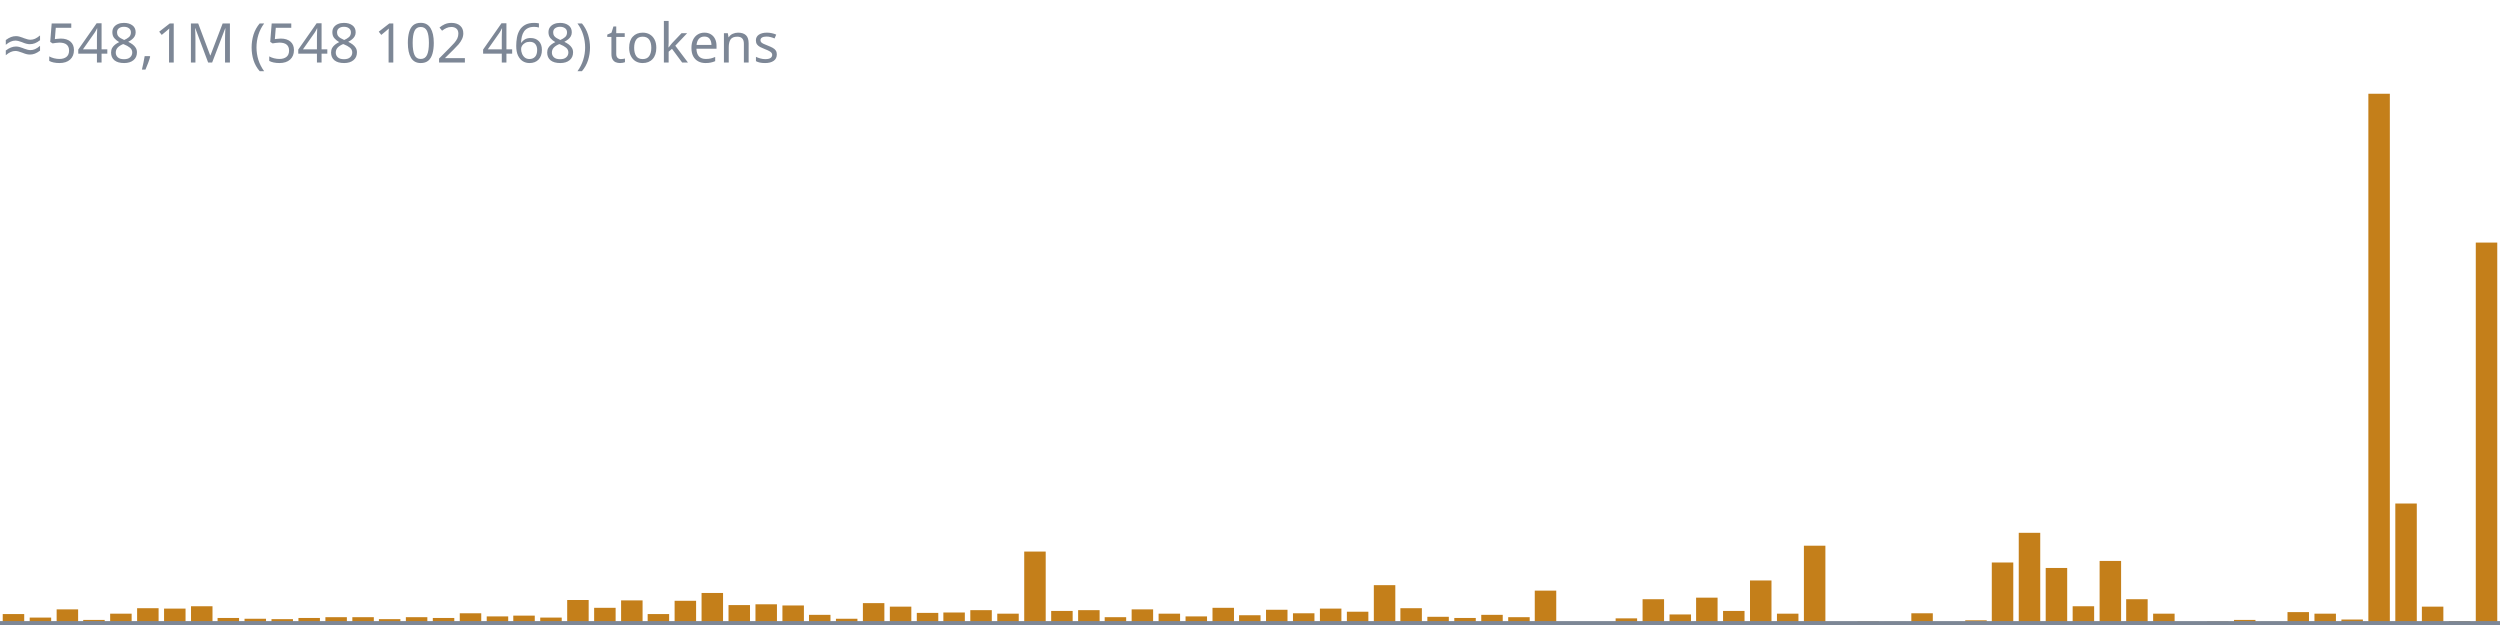
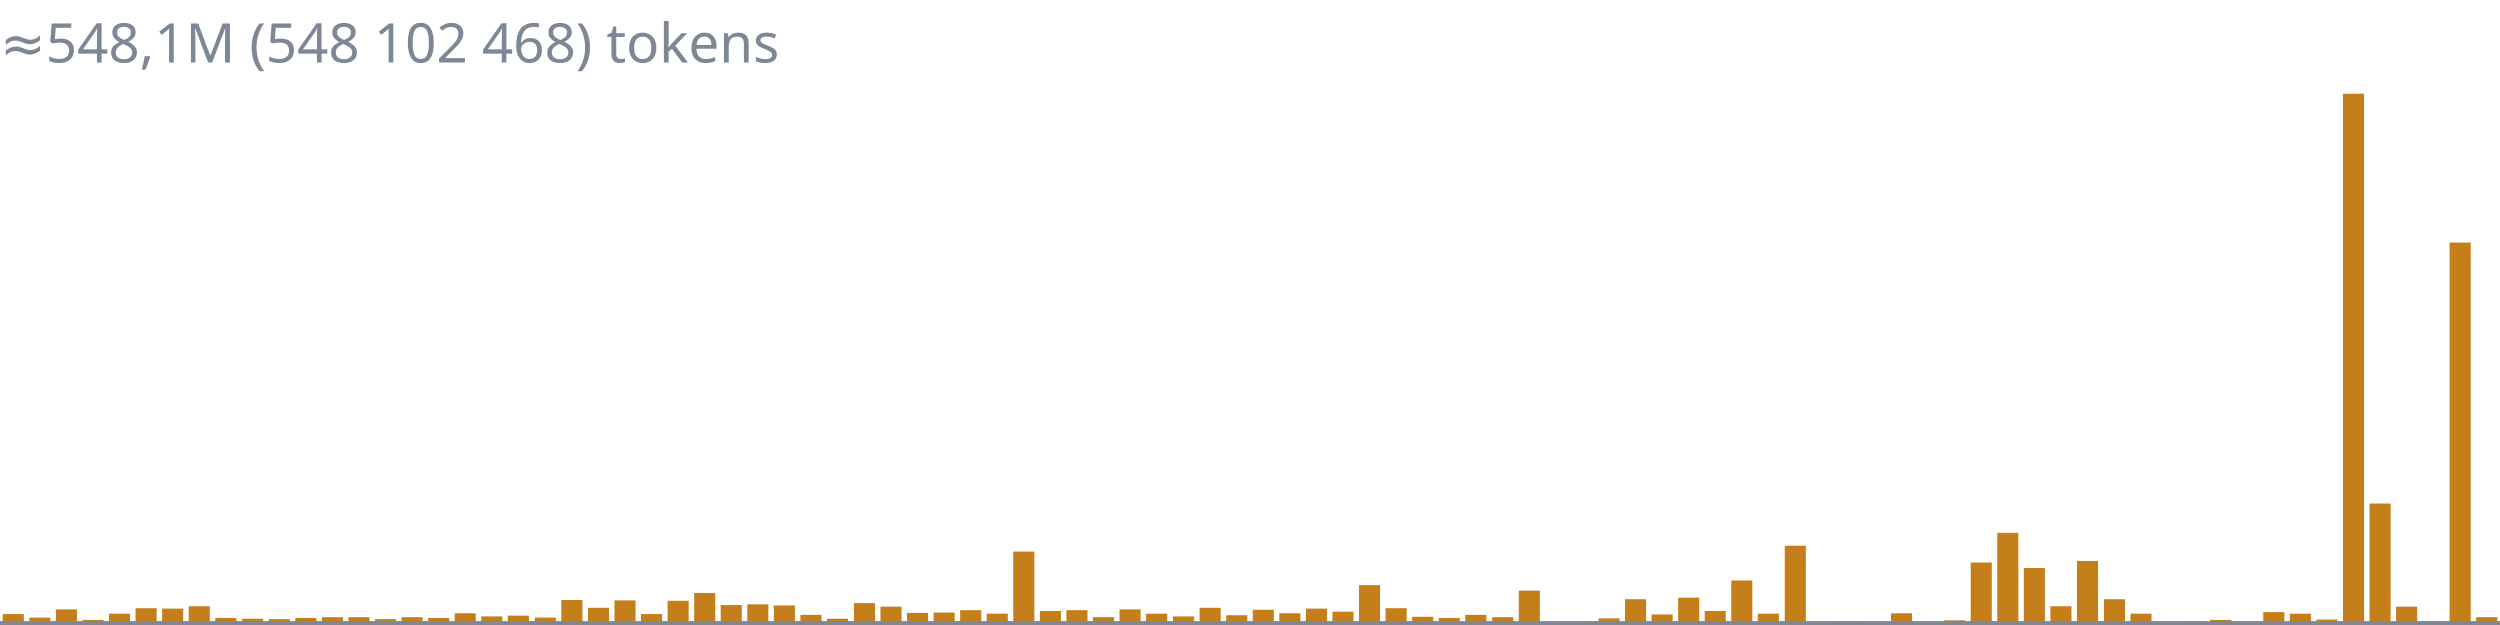
<svg xmlns="http://www.w3.org/2000/svg" viewBox="0 0 640 160">
  <text x="0" y="16" font-family="system-ui,sans-serif" font-size="14" fill="#7d8796">≈548,1M (548 102 468) tokens</text>
-   <rect class="barre" x="0.7" y="157.2" width="5.5" height="2.8" fill="#c47f1a" />
-   <rect class="barre" x="7.6" y="158.1" width="5.5" height="1.9" fill="#c47f1a" />
-   <rect class="barre" x="14.5" y="156.0" width="5.5" height="4.0" fill="#c47f1a" />
-   <rect class="barre" x="21.3" y="158.7" width="5.5" height="1.3" fill="#c47f1a" />
-   <rect class="barre" x="28.2" y="157.1" width="5.5" height="2.9" fill="#c47f1a" />
-   <rect class="barre" x="35.1" y="155.7" width="5.5" height="4.3" fill="#c47f1a" />
-   <rect class="barre" x="42.0" y="155.8" width="5.5" height="4.2" fill="#c47f1a" />
-   <rect class="barre" x="48.9" y="155.2" width="5.5" height="4.8" fill="#c47f1a" />
-   <rect class="barre" x="55.7" y="158.2" width="5.5" height="1.8" fill="#c47f1a" />
-   <rect class="barre" x="62.6" y="158.4" width="5.5" height="1.6" fill="#c47f1a" />
-   <rect class="barre" x="69.5" y="158.5" width="5.5" height="1.5" fill="#c47f1a" />
-   <rect class="barre" x="76.4" y="158.2" width="5.5" height="1.8" fill="#c47f1a" />
-   <rect class="barre" x="83.3" y="158.0" width="5.5" height="2.0" fill="#c47f1a" />
-   <rect class="barre" x="90.2" y="158.0" width="5.5" height="2.0" fill="#c47f1a" />
-   <rect class="barre" x="97.0" y="158.5" width="5.5" height="1.5" fill="#c47f1a" />
-   <rect class="barre" x="103.9" y="158.0" width="5.5" height="2.0" fill="#c47f1a" />
-   <rect class="barre" x="110.8" y="158.2" width="5.5" height="1.8" fill="#c47f1a" />
-   <rect class="barre" x="117.7" y="157.0" width="5.5" height="3.0" fill="#c47f1a" />
-   <rect class="barre" x="124.6" y="157.8" width="5.5" height="2.2" fill="#c47f1a" />
-   <rect class="barre" x="131.4" y="157.6" width="5.5" height="2.4" fill="#c47f1a" />
-   <rect class="barre" x="138.3" y="158.1" width="5.5" height="1.9" fill="#c47f1a" />
-   <rect class="barre" x="145.2" y="153.6" width="5.5" height="6.4" fill="#c47f1a" />
-   <rect class="barre" x="152.1" y="155.6" width="5.5" height="4.4" fill="#c47f1a" />
-   <rect class="barre" x="159.0" y="153.7" width="5.5" height="6.3" fill="#c47f1a" />
-   <rect class="barre" x="165.8" y="157.2" width="5.5" height="2.8" fill="#c47f1a" />
-   <rect class="barre" x="172.7" y="153.8" width="5.5" height="6.2" fill="#c47f1a" />
-   <rect class="barre" x="179.6" y="151.8" width="5.5" height="8.2" fill="#c47f1a" />
-   <rect class="barre" x="186.5" y="154.9" width="5.5" height="5.1" fill="#c47f1a" />
-   <rect class="barre" x="193.4" y="154.7" width="5.5" height="5.3" fill="#c47f1a" />
-   <rect class="barre" x="200.3" y="155.0" width="5.5" height="5.0" fill="#c47f1a" />
-   <rect class="barre" x="207.1" y="157.4" width="5.5" height="2.6" fill="#c47f1a" />
-   <rect class="barre" x="214.0" y="158.4" width="5.5" height="1.6" fill="#c47f1a" />
-   <rect class="barre" x="220.9" y="154.4" width="5.5" height="5.6" fill="#c47f1a" />
-   <rect class="barre" x="227.8" y="155.3" width="5.5" height="4.7" fill="#c47f1a" />
-   <rect class="barre" x="234.7" y="156.9" width="5.5" height="3.1" fill="#c47f1a" />
-   <rect class="barre" x="241.5" y="156.8" width="5.5" height="3.2" fill="#c47f1a" />
-   <rect class="barre" x="248.4" y="156.2" width="5.5" height="3.8" fill="#c47f1a" />
-   <rect class="barre" x="255.3" y="157.1" width="5.5" height="2.9" fill="#c47f1a" />
-   <rect class="barre" x="262.2" y="141.2" width="5.5" height="18.8" fill="#c47f1a" />
-   <rect class="barre" x="269.1" y="156.4" width="5.5" height="3.6" fill="#c47f1a" />
-   <rect class="barre" x="276.0" y="156.2" width="5.5" height="3.8" fill="#c47f1a" />
-   <rect class="barre" x="282.8" y="158.0" width="5.5" height="2.0" fill="#c47f1a" />
-   <rect class="barre" x="289.7" y="156.0" width="5.5" height="4.0" fill="#c47f1a" />
-   <rect class="barre" x="296.6" y="157.1" width="5.5" height="2.9" fill="#c47f1a" />
-   <rect class="barre" x="303.5" y="157.8" width="5.5" height="2.2" fill="#c47f1a" />
-   <rect class="barre" x="310.4" y="155.6" width="5.5" height="4.4" fill="#c47f1a" />
-   <rect class="barre" x="317.2" y="157.5" width="5.5" height="2.5" fill="#c47f1a" />
-   <rect class="barre" x="324.1" y="156.1" width="5.5" height="3.9" fill="#c47f1a" />
-   <rect class="barre" x="331.0" y="157.0" width="5.5" height="3.0" fill="#c47f1a" />
-   <rect class="barre" x="337.9" y="155.8" width="5.5" height="4.2" fill="#c47f1a" />
-   <rect class="barre" x="344.8" y="156.6" width="5.5" height="3.4" fill="#c47f1a" />
-   <rect class="barre" x="351.7" y="149.8" width="5.5" height="10.2" fill="#c47f1a" />
-   <rect class="barre" x="358.5" y="155.7" width="5.5" height="4.3" fill="#c47f1a" />
-   <rect class="barre" x="365.4" y="157.9" width="5.5" height="2.1" fill="#c47f1a" />
-   <rect class="barre" x="372.3" y="158.2" width="5.5" height="1.8" fill="#c47f1a" />
-   <rect class="barre" x="379.2" y="157.4" width="5.5" height="2.6" fill="#c47f1a" />
-   <rect class="barre" x="386.1" y="158.0" width="5.5" height="2.0" fill="#c47f1a" />
-   <rect class="barre" x="392.9" y="151.2" width="5.5" height="8.8" fill="#c47f1a" />
-   <rect class="barre" x="399.8" y="159.6" width="5.5" height="0.4" fill="#c47f1a" />
-   <rect class="barre" x="406.7" y="159.5" width="5.5" height="0.5" fill="#c47f1a" />
-   <rect class="barre" x="413.6" y="158.3" width="5.5" height="1.7" fill="#c47f1a" />
-   <rect class="barre" x="420.5" y="153.4" width="5.5" height="6.6" fill="#c47f1a" />
-   <rect class="barre" x="427.4" y="157.3" width="5.5" height="2.7" fill="#c47f1a" />
-   <rect class="barre" x="434.2" y="153.0" width="5.5" height="7.0" fill="#c47f1a" />
-   <rect class="barre" x="441.1" y="156.4" width="5.5" height="3.6" fill="#c47f1a" />
-   <rect class="barre" x="448.0" y="148.6" width="5.5" height="11.4" fill="#c47f1a" />
-   <rect class="barre" x="454.9" y="157.1" width="5.5" height="2.9" fill="#c47f1a" />
-   <rect class="barre" x="461.8" y="139.7" width="5.5" height="20.3" fill="#c47f1a" />
-   <rect class="barre" x="468.6" y="159.3" width="5.5" height="0.7" fill="#c47f1a" />
-   <rect class="barre" x="475.5" y="159.1" width="5.5" height="0.9" fill="#c47f1a" />
-   <rect class="barre" x="482.4" y="159.2" width="5.5" height="0.8" fill="#c47f1a" />
-   <rect class="barre" x="489.3" y="157.0" width="5.5" height="3.0" fill="#c47f1a" />
-   <rect class="barre" x="496.2" y="159.3" width="5.5" height="0.7" fill="#c47f1a" />
-   <rect class="barre" x="503.1" y="158.8" width="5.5" height="1.2" fill="#c47f1a" />
-   <rect class="barre" x="509.9" y="144.0" width="5.5" height="16.0" fill="#c47f1a" />
-   <rect class="barre" x="516.8" y="136.4" width="5.5" height="23.6" fill="#c47f1a" />
-   <rect class="barre" x="523.7" y="145.4" width="5.5" height="14.6" fill="#c47f1a" />
-   <rect class="barre" x="530.6" y="155.2" width="5.5" height="4.8" fill="#c47f1a" />
-   <rect class="barre" x="537.5" y="143.6" width="5.5" height="16.4" fill="#c47f1a" />
-   <rect class="barre" x="544.3" y="153.4" width="5.5" height="6.6" fill="#c47f1a" />
-   <rect class="barre" x="551.2" y="157.1" width="5.5" height="2.9" fill="#c47f1a" />
-   <rect class="barre" x="558.1" y="159.3" width="5.5" height="0.7" fill="#c47f1a" />
-   <rect class="barre" x="565.0" y="159.1" width="5.5" height="0.9" fill="#c47f1a" />
-   <rect class="barre" x="571.9" y="158.7" width="5.5" height="1.3" fill="#c47f1a" />
-   <rect class="barre" x="578.8" y="159.2" width="5.5" height="0.8" fill="#c47f1a" />
-   <rect class="barre" x="585.6" y="156.7" width="5.5" height="3.3" fill="#c47f1a" />
-   <rect class="barre" x="592.5" y="157.1" width="5.5" height="2.9" fill="#c47f1a" />
-   <rect class="barre" x="599.4" y="158.6" width="5.5" height="1.4" fill="#c47f1a" />
-   <rect class="barre" x="606.3" y="24.0" width="5.5" height="136.0" fill="#c47f1a" />
-   <rect class="barre" x="613.2" y="128.9" width="5.5" height="31.1" fill="#c47f1a" />
-   <rect class="barre" x="620.0" y="155.3" width="5.5" height="4.7" fill="#c47f1a" />
-   <rect class="barre" x="626.9" y="159.0" width="5.5" height="1.0" fill="#c47f1a" />
-   <rect class="barre" x="633.8" y="62.1" width="5.5" height="97.9" fill="#c47f1a" />
+   <rect class="barre" x="0.7" y="157.2" width="5.4" height="2.8" fill="#c47f1a" />
+   <rect class="barre" x="7.5" y="158.1" width="5.4" height="1.9" fill="#c47f1a" />
+   <rect class="barre" x="14.3" y="156.0" width="5.4" height="4.0" fill="#c47f1a" />
+   <rect class="barre" x="21.1" y="158.7" width="5.4" height="1.3" fill="#c47f1a" />
+   <rect class="barre" x="27.9" y="157.1" width="5.4" height="2.9" fill="#c47f1a" />
+   <rect class="barre" x="34.7" y="155.7" width="5.4" height="4.3" fill="#c47f1a" />
+   <rect class="barre" x="41.5" y="155.8" width="5.4" height="4.2" fill="#c47f1a" />
+   <rect class="barre" x="48.3" y="155.2" width="5.4" height="4.8" fill="#c47f1a" />
+   <rect class="barre" x="55.1" y="158.2" width="5.4" height="1.8" fill="#c47f1a" />
+   <rect class="barre" x="62.0" y="158.4" width="5.4" height="1.6" fill="#c47f1a" />
+   <rect class="barre" x="68.8" y="158.5" width="5.4" height="1.5" fill="#c47f1a" />
+   <rect class="barre" x="75.6" y="158.2" width="5.4" height="1.8" fill="#c47f1a" />
+   <rect class="barre" x="82.4" y="158.0" width="5.4" height="2.0" fill="#c47f1a" />
+   <rect class="barre" x="89.2" y="158.0" width="5.4" height="2.0" fill="#c47f1a" />
+   <rect class="barre" x="96.0" y="158.5" width="5.4" height="1.5" fill="#c47f1a" />
+   <rect class="barre" x="102.8" y="158.0" width="5.4" height="2.0" fill="#c47f1a" />
+   <rect class="barre" x="109.6" y="158.2" width="5.4" height="1.8" fill="#c47f1a" />
+   <rect class="barre" x="116.4" y="157.0" width="5.4" height="3.0" fill="#c47f1a" />
+   <rect class="barre" x="123.2" y="157.8" width="5.4" height="2.2" fill="#c47f1a" />
+   <rect class="barre" x="130.0" y="157.6" width="5.4" height="2.4" fill="#c47f1a" />
+   <rect class="barre" x="136.9" y="158.1" width="5.4" height="1.9" fill="#c47f1a" />
+   <rect class="barre" x="143.7" y="153.6" width="5.4" height="6.4" fill="#c47f1a" />
+   <rect class="barre" x="150.5" y="155.6" width="5.4" height="4.4" fill="#c47f1a" />
+   <rect class="barre" x="157.3" y="153.7" width="5.4" height="6.3" fill="#c47f1a" />
+   <rect class="barre" x="164.1" y="157.2" width="5.4" height="2.8" fill="#c47f1a" />
+   <rect class="barre" x="170.9" y="153.8" width="5.4" height="6.2" fill="#c47f1a" />
+   <rect class="barre" x="177.7" y="151.8" width="5.4" height="8.2" fill="#c47f1a" />
+   <rect class="barre" x="184.5" y="154.9" width="5.4" height="5.1" fill="#c47f1a" />
+   <rect class="barre" x="191.3" y="154.7" width="5.4" height="5.3" fill="#c47f1a" />
+   <rect class="barre" x="198.1" y="155.0" width="5.4" height="5.0" fill="#c47f1a" />
+   <rect class="barre" x="204.9" y="157.4" width="5.4" height="2.6" fill="#c47f1a" />
+   <rect class="barre" x="211.7" y="158.4" width="5.4" height="1.6" fill="#c47f1a" />
+   <rect class="barre" x="218.6" y="154.4" width="5.4" height="5.6" fill="#c47f1a" />
+   <rect class="barre" x="225.4" y="155.3" width="5.4" height="4.7" fill="#c47f1a" />
+   <rect class="barre" x="232.2" y="156.9" width="5.4" height="3.1" fill="#c47f1a" />
+   <rect class="barre" x="239.0" y="156.8" width="5.4" height="3.2" fill="#c47f1a" />
+   <rect class="barre" x="245.8" y="156.2" width="5.4" height="3.8" fill="#c47f1a" />
+   <rect class="barre" x="252.6" y="157.1" width="5.4" height="2.9" fill="#c47f1a" />
+   <rect class="barre" x="259.4" y="141.2" width="5.4" height="18.8" fill="#c47f1a" />
+   <rect class="barre" x="266.2" y="156.4" width="5.4" height="3.6" fill="#c47f1a" />
+   <rect class="barre" x="273.0" y="156.2" width="5.4" height="3.8" fill="#c47f1a" />
+   <rect class="barre" x="279.8" y="158.0" width="5.4" height="2.0" fill="#c47f1a" />
+   <rect class="barre" x="286.6" y="156.0" width="5.4" height="4.0" fill="#c47f1a" />
+   <rect class="barre" x="293.4" y="157.1" width="5.4" height="2.9" fill="#c47f1a" />
+   <rect class="barre" x="300.3" y="157.8" width="5.4" height="2.2" fill="#c47f1a" />
+   <rect class="barre" x="307.1" y="155.6" width="5.4" height="4.4" fill="#c47f1a" />
+   <rect class="barre" x="313.9" y="157.5" width="5.4" height="2.5" fill="#c47f1a" />
+   <rect class="barre" x="320.7" y="156.1" width="5.4" height="3.9" fill="#c47f1a" />
+   <rect class="barre" x="327.5" y="157.0" width="5.4" height="3.0" fill="#c47f1a" />
+   <rect class="barre" x="334.3" y="155.8" width="5.4" height="4.2" fill="#c47f1a" />
+   <rect class="barre" x="341.1" y="156.6" width="5.4" height="3.4" fill="#c47f1a" />
+   <rect class="barre" x="347.9" y="149.8" width="5.4" height="10.2" fill="#c47f1a" />
+   <rect class="barre" x="354.7" y="155.7" width="5.4" height="4.3" fill="#c47f1a" />
+   <rect class="barre" x="361.5" y="157.9" width="5.4" height="2.1" fill="#c47f1a" />
+   <rect class="barre" x="368.3" y="158.2" width="5.4" height="1.8" fill="#c47f1a" />
+   <rect class="barre" x="375.1" y="157.4" width="5.4" height="2.6" fill="#c47f1a" />
+   <rect class="barre" x="382.0" y="158.0" width="5.4" height="2.0" fill="#c47f1a" />
+   <rect class="barre" x="388.8" y="151.2" width="5.4" height="8.8" fill="#c47f1a" />
+   <rect class="barre" x="395.6" y="159.6" width="5.4" height="0.4" fill="#c47f1a" />
+   <rect class="barre" x="402.4" y="159.5" width="5.4" height="0.5" fill="#c47f1a" />
+   <rect class="barre" x="409.2" y="158.3" width="5.4" height="1.7" fill="#c47f1a" />
+   <rect class="barre" x="416.0" y="153.4" width="5.4" height="6.6" fill="#c47f1a" />
+   <rect class="barre" x="422.8" y="157.3" width="5.4" height="2.7" fill="#c47f1a" />
+   <rect class="barre" x="429.6" y="153.0" width="5.4" height="7.0" fill="#c47f1a" />
+   <rect class="barre" x="436.4" y="156.4" width="5.4" height="3.6" fill="#c47f1a" />
+   <rect class="barre" x="443.2" y="148.6" width="5.4" height="11.4" fill="#c47f1a" />
+   <rect class="barre" x="450.0" y="157.1" width="5.4" height="2.9" fill="#c47f1a" />
+   <rect class="barre" x="456.9" y="139.7" width="5.4" height="20.3" fill="#c47f1a" />
+   <rect class="barre" x="463.7" y="159.3" width="5.4" height="0.7" fill="#c47f1a" />
+   <rect class="barre" x="470.5" y="159.1" width="5.4" height="0.9" fill="#c47f1a" />
+   <rect class="barre" x="477.3" y="159.2" width="5.4" height="0.8" fill="#c47f1a" />
+   <rect class="barre" x="484.1" y="157.0" width="5.4" height="3.0" fill="#c47f1a" />
+   <rect class="barre" x="490.9" y="159.3" width="5.4" height="0.7" fill="#c47f1a" />
+   <rect class="barre" x="497.7" y="158.8" width="5.4" height="1.2" fill="#c47f1a" />
+   <rect class="barre" x="504.5" y="144.0" width="5.4" height="16.0" fill="#c47f1a" />
+   <rect class="barre" x="511.3" y="136.4" width="5.4" height="23.6" fill="#c47f1a" />
+   <rect class="barre" x="518.1" y="145.4" width="5.4" height="14.6" fill="#c47f1a" />
+   <rect class="barre" x="524.9" y="155.2" width="5.4" height="4.8" fill="#c47f1a" />
+   <rect class="barre" x="531.7" y="143.6" width="5.4" height="16.4" fill="#c47f1a" />
+   <rect class="barre" x="538.6" y="153.4" width="5.4" height="6.6" fill="#c47f1a" />
+   <rect class="barre" x="545.4" y="157.1" width="5.4" height="2.9" fill="#c47f1a" />
+   <rect class="barre" x="552.2" y="159.3" width="5.4" height="0.7" fill="#c47f1a" />
+   <rect class="barre" x="559.0" y="159.1" width="5.4" height="0.9" fill="#c47f1a" />
+   <rect class="barre" x="565.8" y="158.7" width="5.4" height="1.3" fill="#c47f1a" />
+   <rect class="barre" x="572.6" y="159.2" width="5.4" height="0.8" fill="#c47f1a" />
+   <rect class="barre" x="579.4" y="156.7" width="5.4" height="3.3" fill="#c47f1a" />
+   <rect class="barre" x="586.2" y="157.1" width="5.4" height="2.9" fill="#c47f1a" />
+   <rect class="barre" x="593.0" y="158.6" width="5.4" height="1.4" fill="#c47f1a" />
+   <rect class="barre" x="599.8" y="24.0" width="5.4" height="136.0" fill="#c47f1a" />
+   <rect class="barre" x="606.6" y="128.9" width="5.4" height="31.1" fill="#c47f1a" />
+   <rect class="barre" x="613.4" y="155.3" width="5.4" height="4.7" fill="#c47f1a" />
+   <rect class="barre" x="620.3" y="159.0" width="5.4" height="1.0" fill="#c47f1a" />
+   <rect class="barre" x="627.1" y="62.1" width="5.4" height="97.9" fill="#c47f1a" />
+   <rect class="barre" x="633.9" y="158.0" width="5.4" height="2.0" fill="#c47f1a" />
  <rect x="0" y="159" width="640" height="1" fill="#7d8796" />
</svg>
